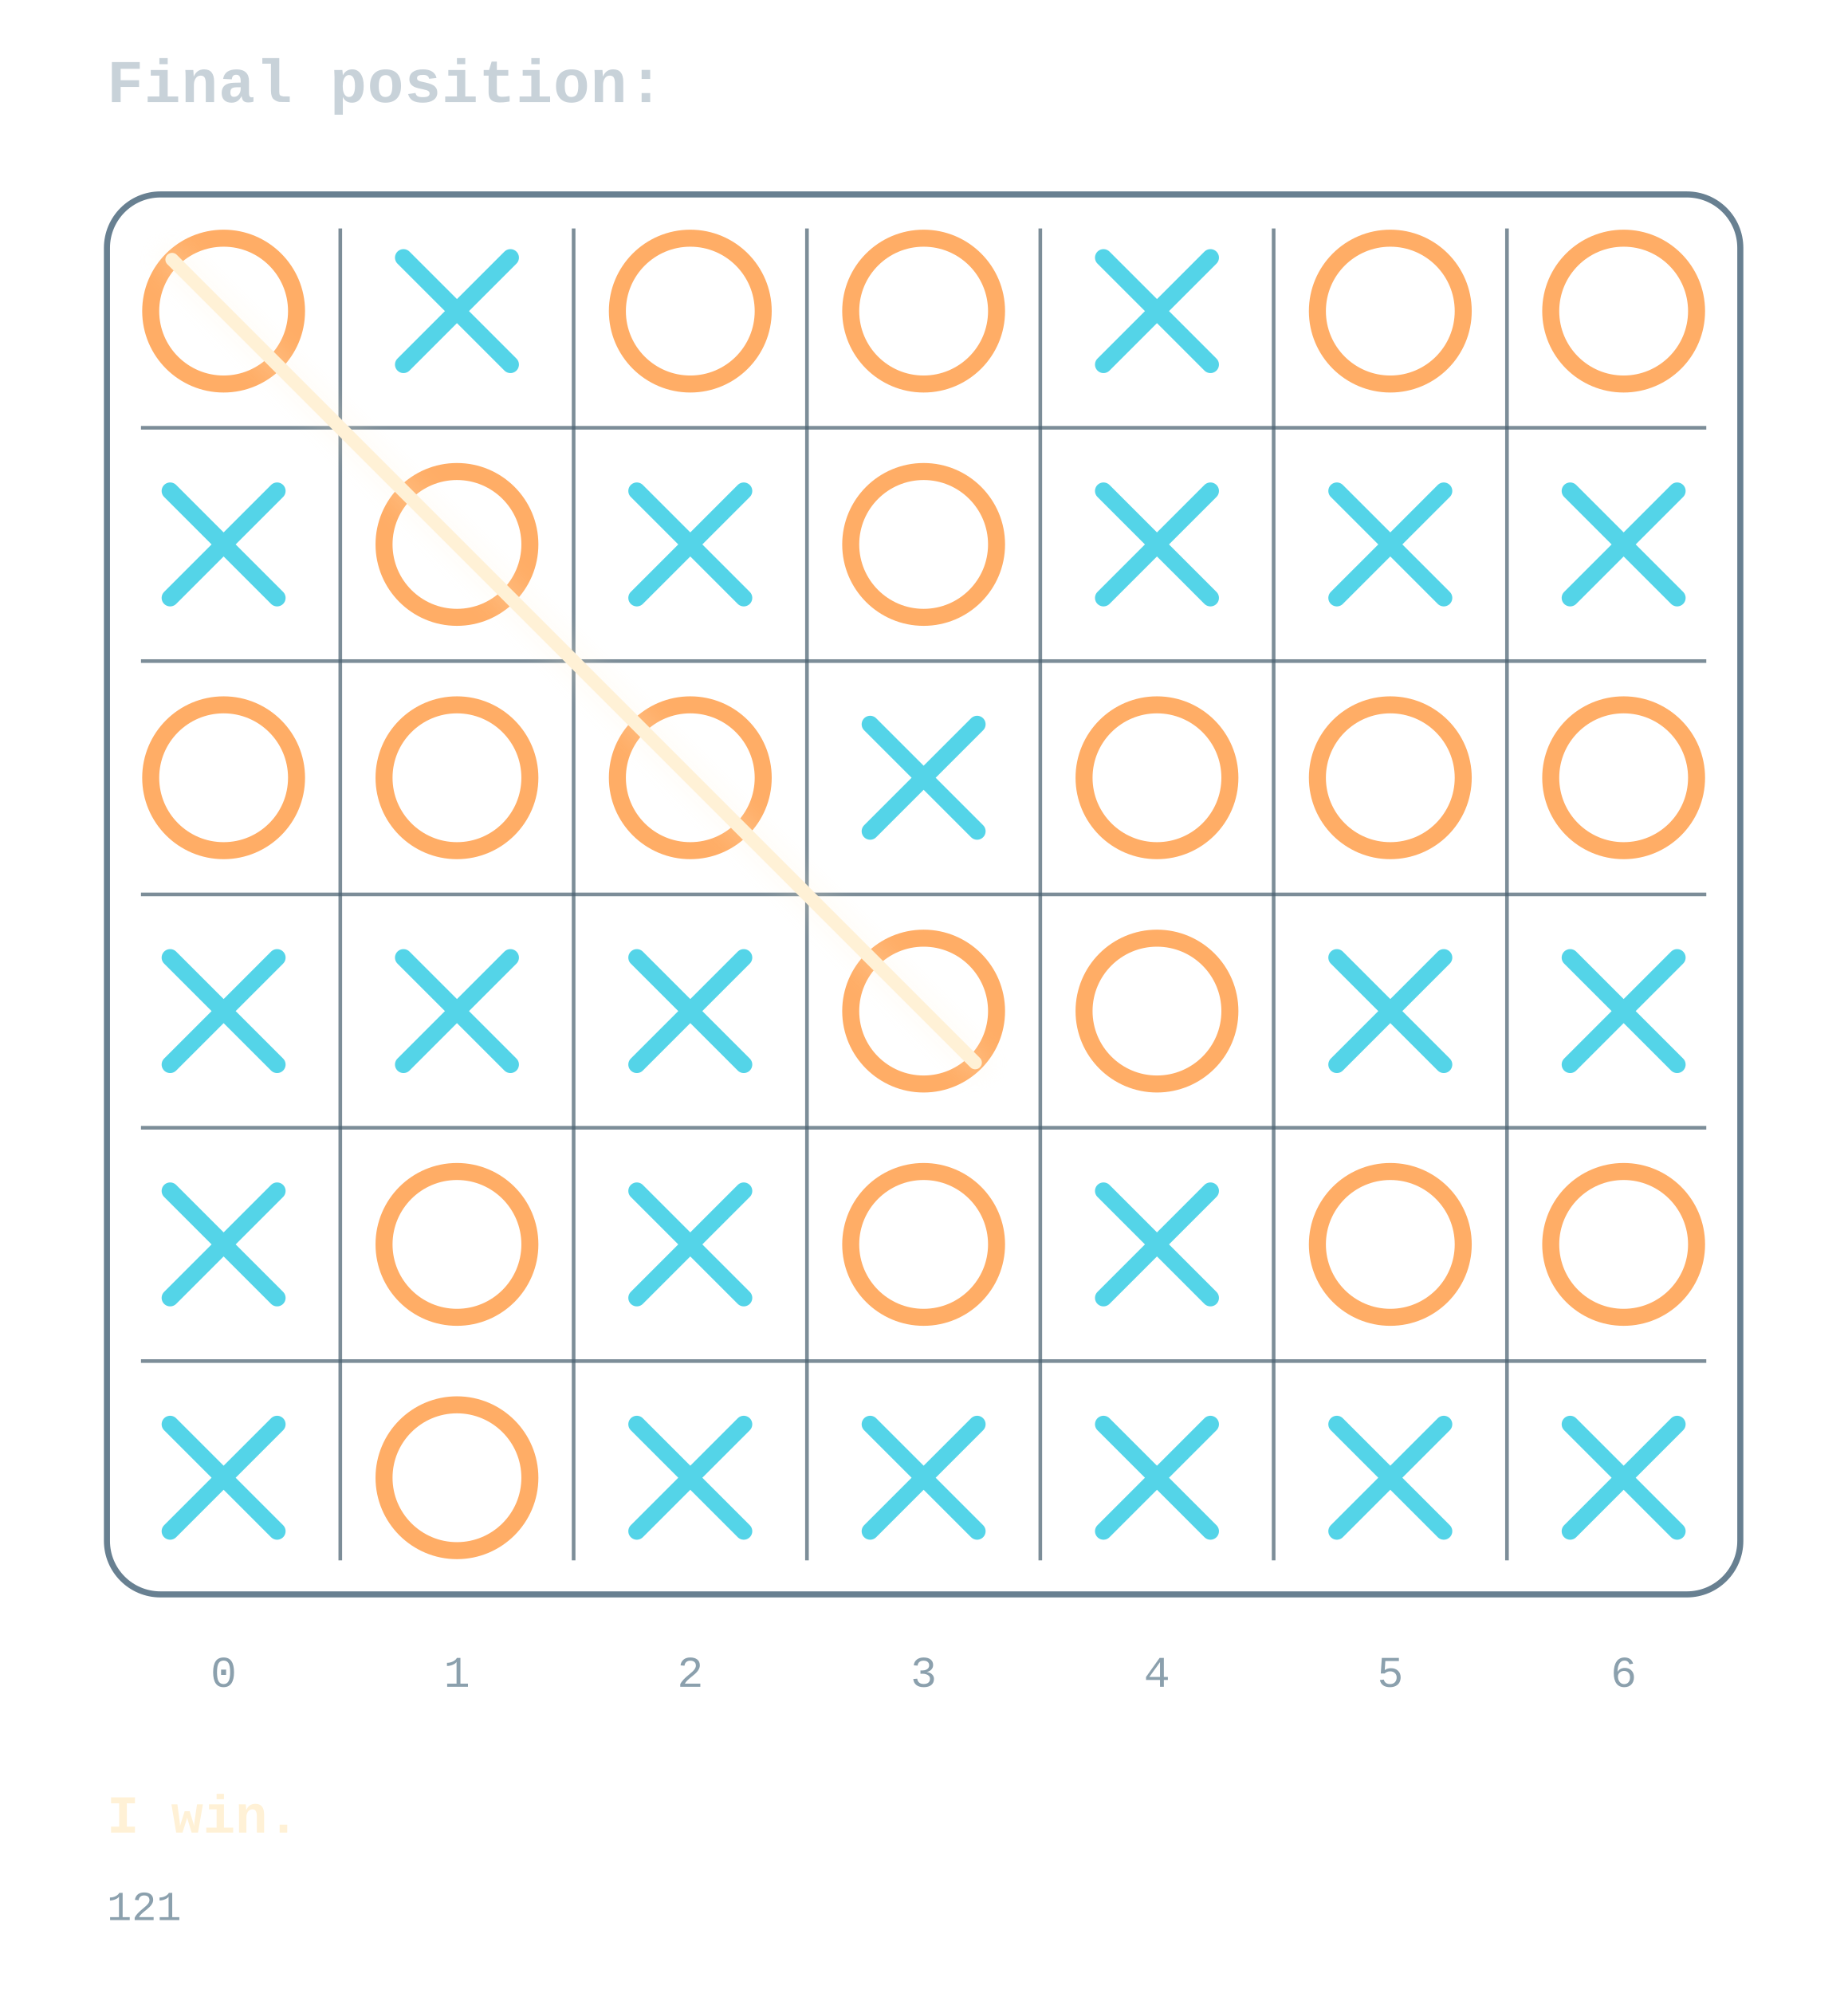
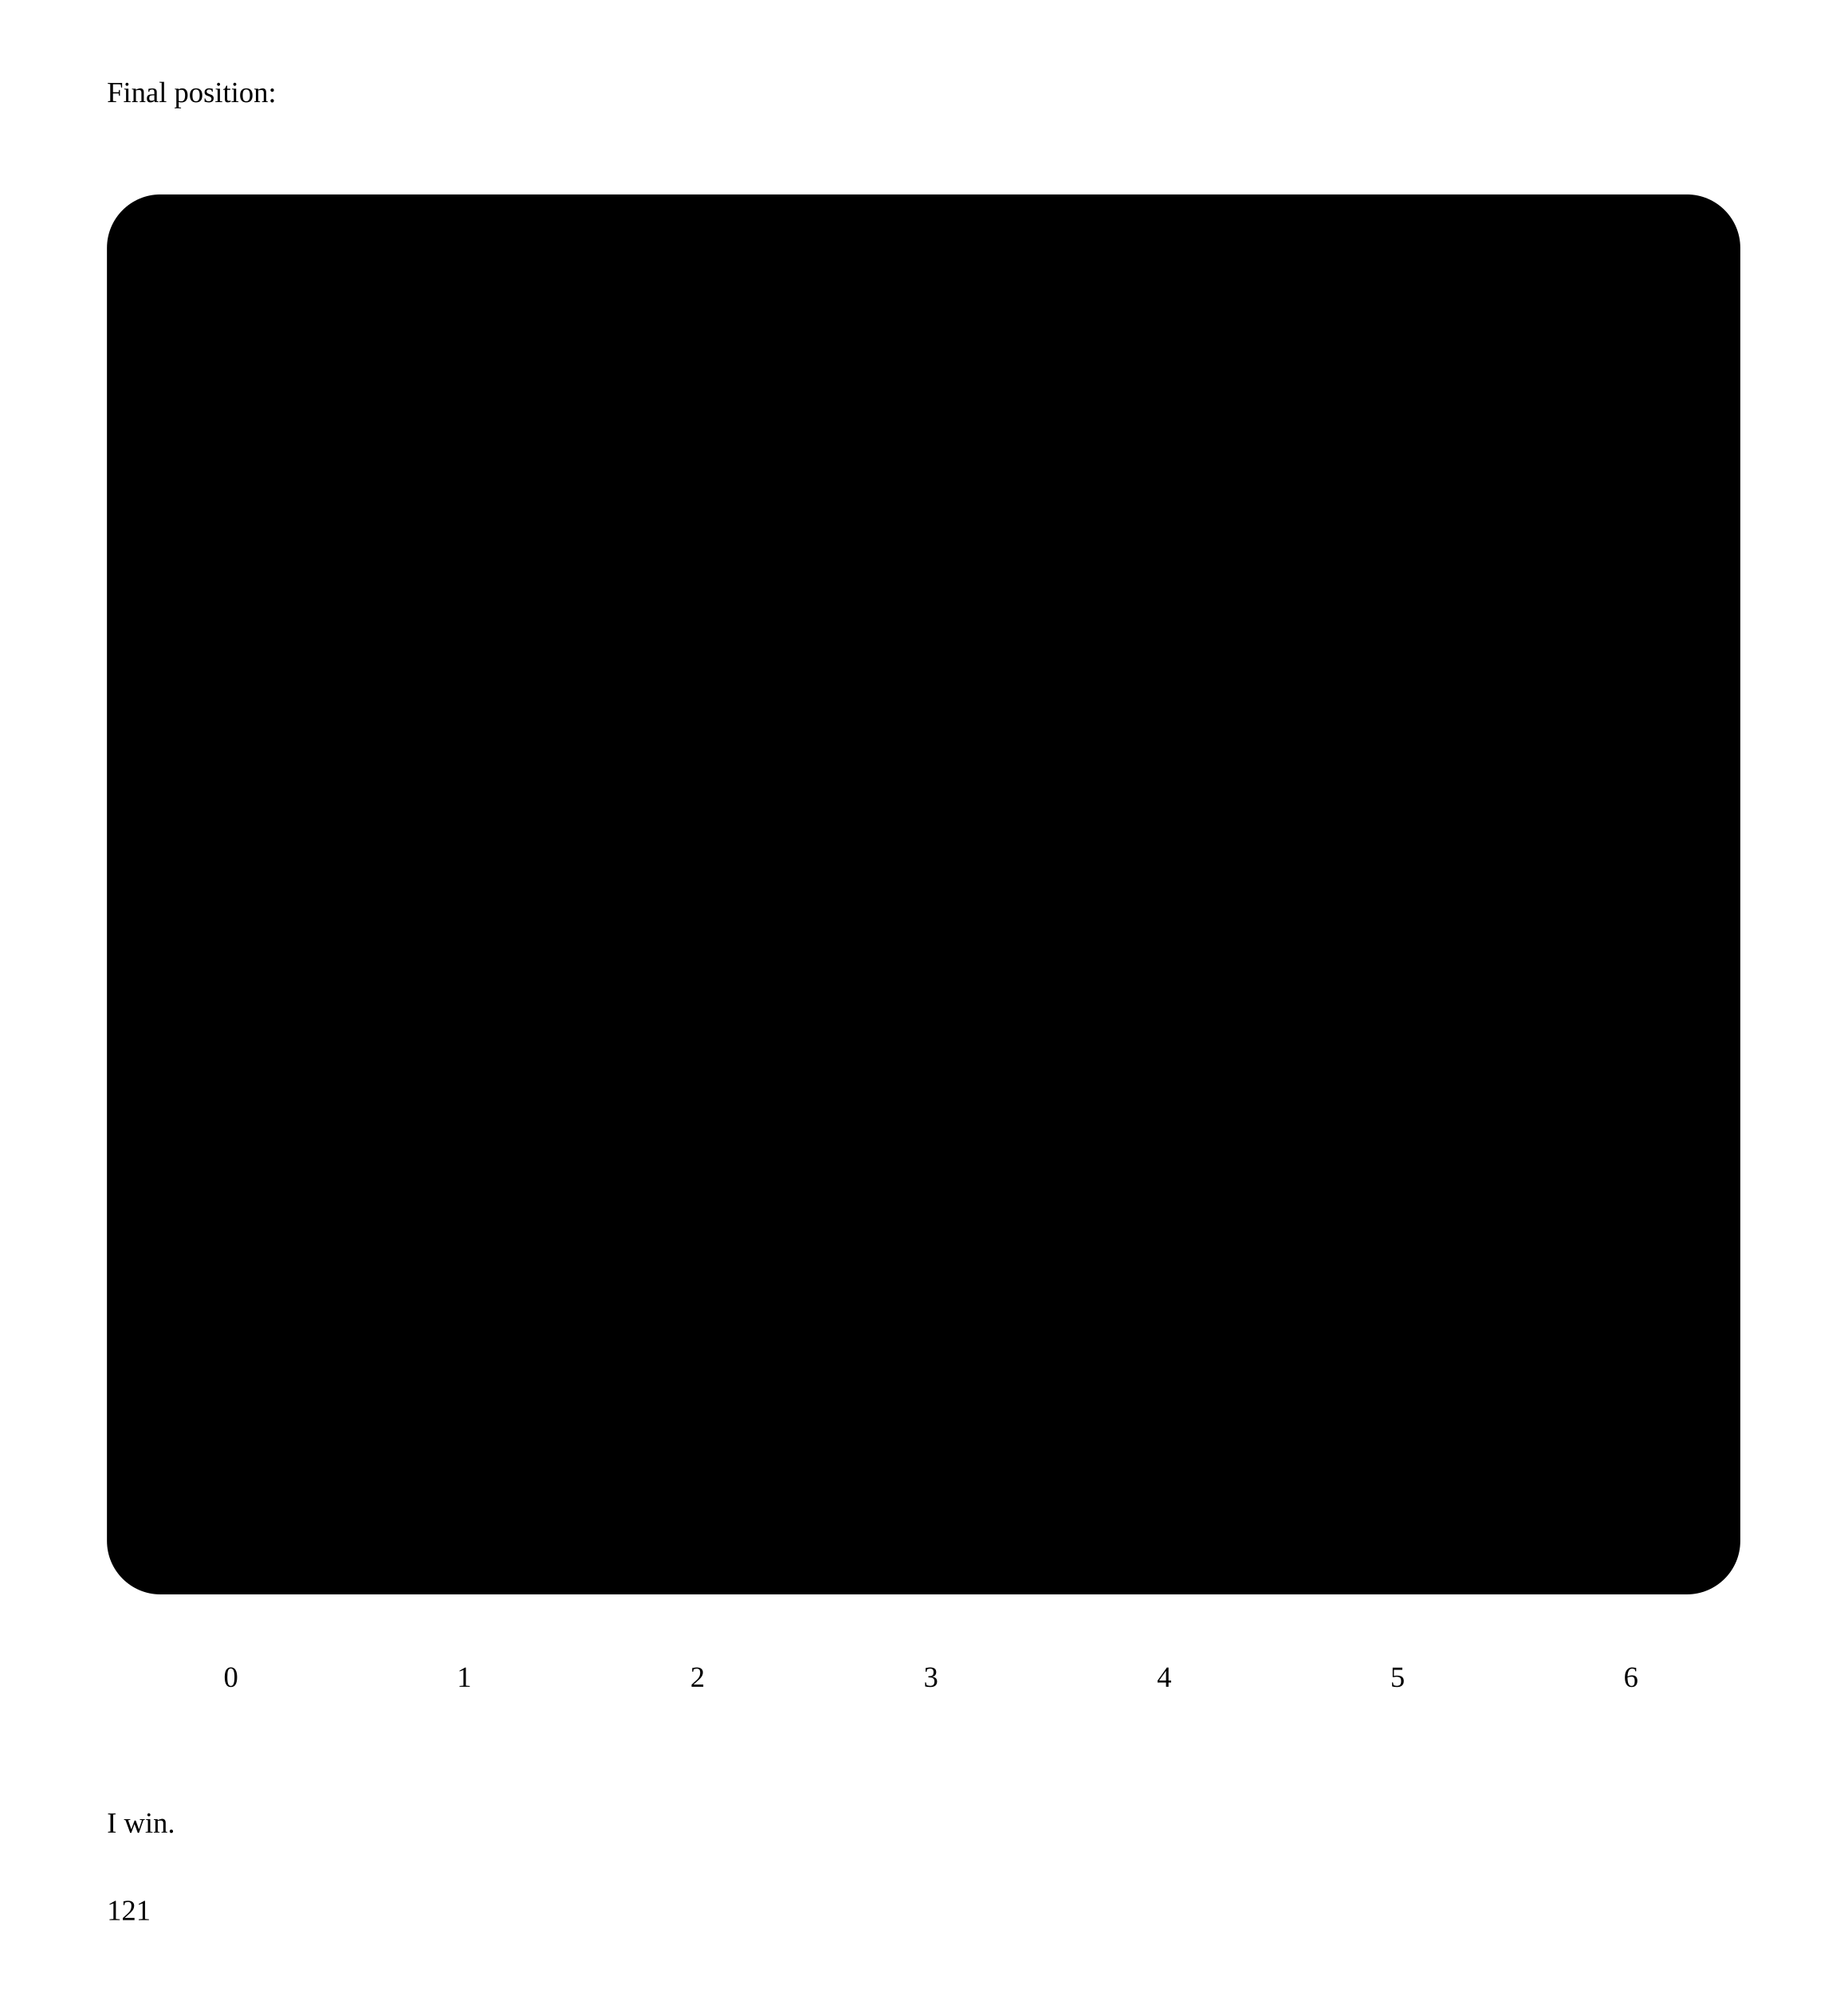
- <svg xmlns="http://www.w3.org/2000/svg" viewBox="0 0 760 820" role="img" aria-labelledby="title-depth-1 desc-depth-1">
-   <style>
-     .grid { fill: none; stroke: #496170; stroke-width: 1.5; opacity: .72; }
-     .frame { fill: none; stroke: #688091; stroke-width: 2.5; }
-     .x { fill: none; stroke: #54d4e8; stroke-width: 7; stroke-linecap: round; }
-     .o { fill: none; stroke: #ffad66; stroke-width: 7; }
-     .win-glow { fill: none; stroke: #fff1d6; stroke-width: 14; stroke-linecap: round; opacity: .16; filter: url(#soft-glow); }
-     .win-line { fill: none; stroke: #fff1d6; stroke-width: 5.5; stroke-linecap: round; }
-     .copy { font-family: ui-monospace, SFMono-Regular, Menlo, Consolas, "Liberation Mono", monospace; }
-     .heading { fill: #c8d2d9; font-size: 25px; font-weight: 600; letter-spacing: .3px; }
-     .columns { fill: #8ba0ad; font-size: 18px; text-anchor: middle; }
-     .result { fill: #fff1d6; font-size: 22px; font-weight: 600; }
-     .score { fill: #8ba0ad; font-size: 17px; }
-   </style>
+ <svg xmlns="http://www.w3.org/2000/svg" class="diagram diagram-board" viewBox="0 0 760 820" role="img" aria-labelledby="title-depth-1 desc-depth-1">
  <defs>
    <filter id="soft-glow" x="-20%" y="-20%" width="140%" height="140%">
      <feGaussianBlur stdDeviation="4" />
    </filter>
    <clipPath id="board-clip-1">
      <rect x="44" y="80" width="672" height="576" rx="22" />
    </clipPath>
  </defs>
  <text class="copy heading" x="44" y="42">Final position:</text>
  <rect class="frame" x="44" y="80" width="672" height="576" rx="22" />
  <path class="grid" d="M 140 94 V 642" />
  <path class="grid" d="M 236 94 V 642" />
  <path class="grid" d="M 332 94 V 642" />
  <path class="grid" d="M 428 94 V 642" />
  <path class="grid" d="M 524 94 V 642" />
  <path class="grid" d="M 620 94 V 642" />
  <path class="grid" d="M 58 176 H 702" />
  <path class="grid" d="M 58 272 H 702" />
  <path class="grid" d="M 58 368 H 702" />
  <path class="grid" d="M 58 464 H 702" />
  <path class="grid" d="M 58 560 H 702" />
  <g clip-path="url(#board-clip-1)">
    <circle class="o" cx="92" cy="128" r="30" />
    <path class="x" d="M 166 106 L 210 150 M 210 106 L 166 150" />
    <circle class="o" cx="284" cy="128" r="30" />
    <circle class="o" cx="380" cy="128" r="30" />
    <path class="x" d="M 454 106 L 498 150 M 498 106 L 454 150" />
    <circle class="o" cx="572" cy="128" r="30" />
    <circle class="o" cx="668" cy="128" r="30" />
    <path class="x" d="M 70 202 L 114 246 M 114 202 L 70 246" />
    <circle class="o" cx="188" cy="224" r="30" />
    <path class="x" d="M 262 202 L 306 246 M 306 202 L 262 246" />
    <circle class="o" cx="380" cy="224" r="30" />
    <path class="x" d="M 454 202 L 498 246 M 498 202 L 454 246" />
    <path class="x" d="M 550 202 L 594 246 M 594 202 L 550 246" />
    <path class="x" d="M 646 202 L 690 246 M 690 202 L 646 246" />
    <circle class="o" cx="92" cy="320" r="30" />
    <circle class="o" cx="188" cy="320" r="30" />
    <circle class="o" cx="284" cy="320" r="30" />
    <path class="x" d="M 358 298 L 402 342 M 402 298 L 358 342" />
    <circle class="o" cx="476" cy="320" r="30" />
    <circle class="o" cx="572" cy="320" r="30" />
    <circle class="o" cx="668" cy="320" r="30" />
    <path class="x" d="M 70 394 L 114 438 M 114 394 L 70 438" />
    <path class="x" d="M 166 394 L 210 438 M 210 394 L 166 438" />
    <path class="x" d="M 262 394 L 306 438 M 306 394 L 262 438" />
    <circle class="o" cx="380" cy="416" r="30" />
    <circle class="o" cx="476" cy="416" r="30" />
    <path class="x" d="M 550 394 L 594 438 M 594 394 L 550 438" />
    <path class="x" d="M 646 394 L 690 438 M 690 394 L 646 438" />
    <path class="x" d="M 70 490 L 114 534 M 114 490 L 70 534" />
    <circle class="o" cx="188" cy="512" r="30" />
    <path class="x" d="M 262 490 L 306 534 M 306 490 L 262 534" />
    <circle class="o" cx="380" cy="512" r="30" />
    <path class="x" d="M 454 490 L 498 534 M 498 490 L 454 534" />
    <circle class="o" cx="572" cy="512" r="30" />
    <circle class="o" cx="668" cy="512" r="30" />
    <path class="x" d="M 70 586 L 114 630 M 114 586 L 70 630" />
    <circle class="o" cx="188" cy="608" r="30" />
    <path class="x" d="M 262 586 L 306 630 M 306 586 L 262 630" />
    <path class="x" d="M 358 586 L 402 630 M 402 586 L 358 630" />
    <path class="x" d="M 454 586 L 498 630 M 498 586 L 454 630" />
    <path class="x" d="M 550 586 L 594 630 M 594 586 L 550 630" />
    <path class="x" d="M 646 586 L 690 630 M 690 586 L 646 630" />
-     <path class="win-glow" d="M 70.79 106.79 L 401.21 437.21" />
+     <path class="win-glow" filter="url(#soft-glow)" d="M 70.79 106.79 L 401.21 437.21" />
    <path class="win-line" d="M 70.79 106.79 L 401.21 437.21" />
  </g>
  <text class="copy columns" x="92" y="694">0</text>
  <text class="copy columns" x="188" y="694">1</text>
  <text class="copy columns" x="284" y="694">2</text>
  <text class="copy columns" x="380" y="694">3</text>
  <text class="copy columns" x="476" y="694">4</text>
  <text class="copy columns" x="572" y="694">5</text>
  <text class="copy columns" x="668" y="694">6</text>
  <text class="copy result" x="44" y="754">I win.</text>
  <text class="copy score" x="44" y="790">121</text>
</svg>
